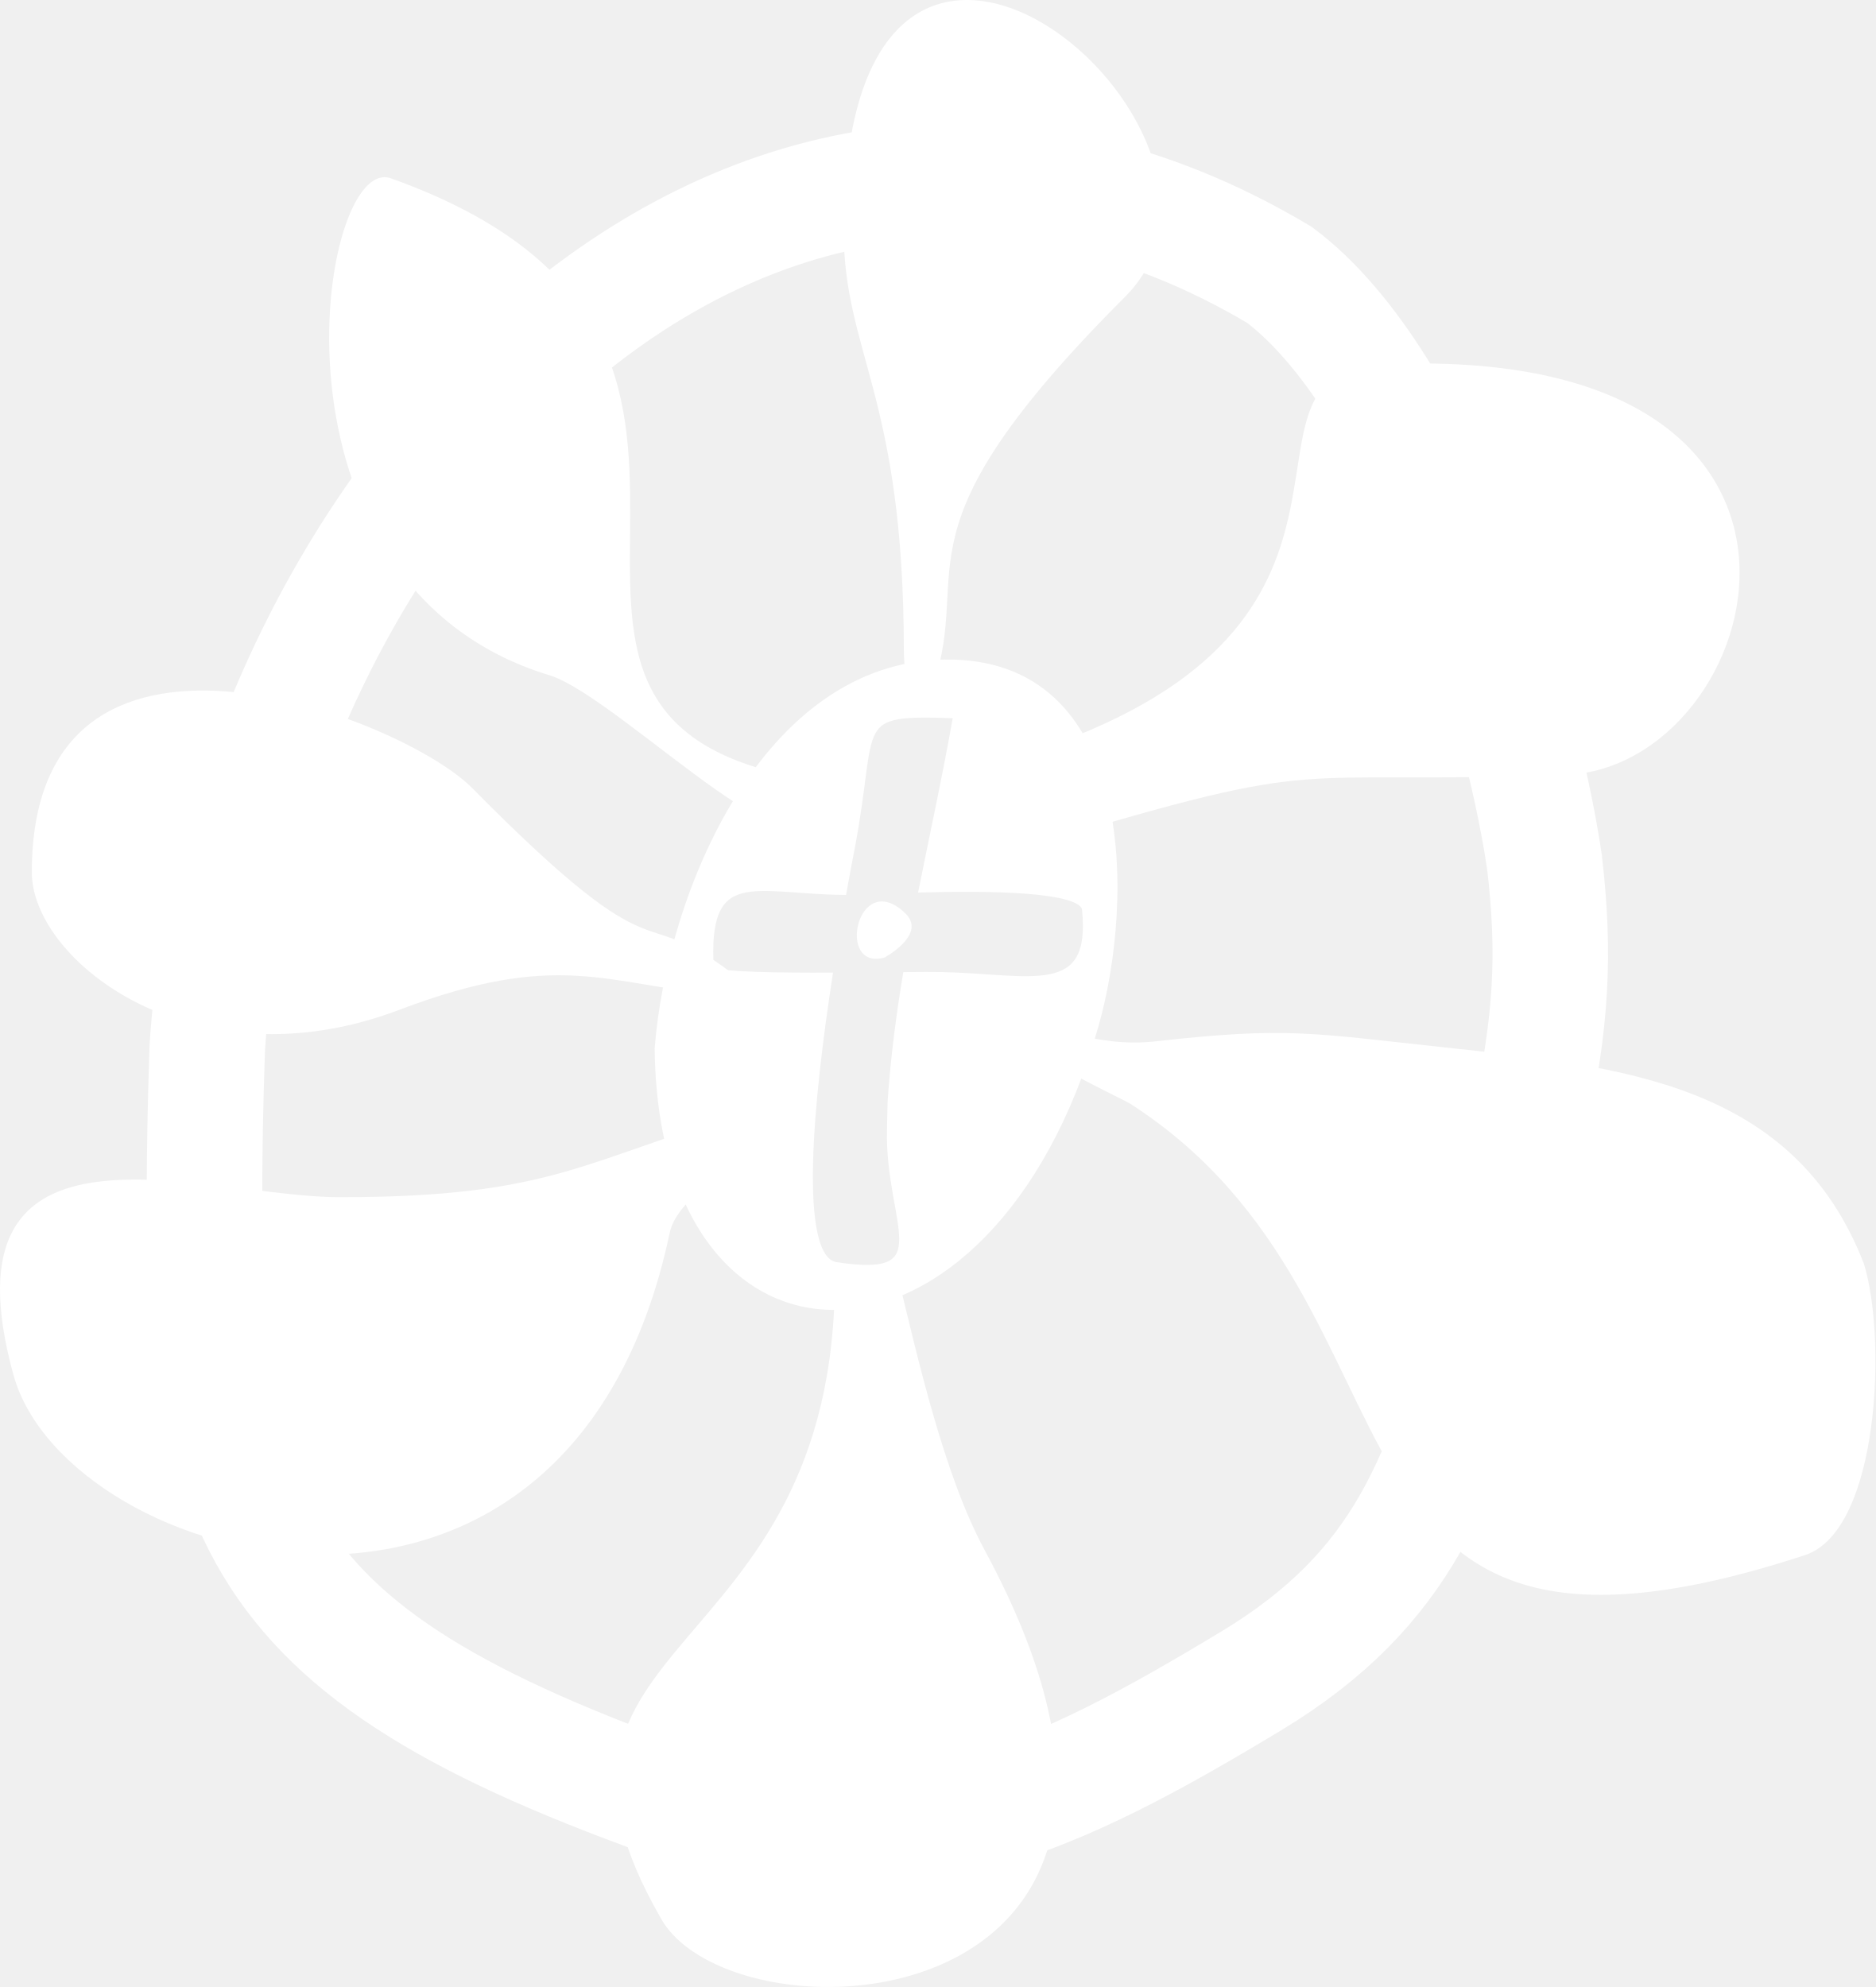
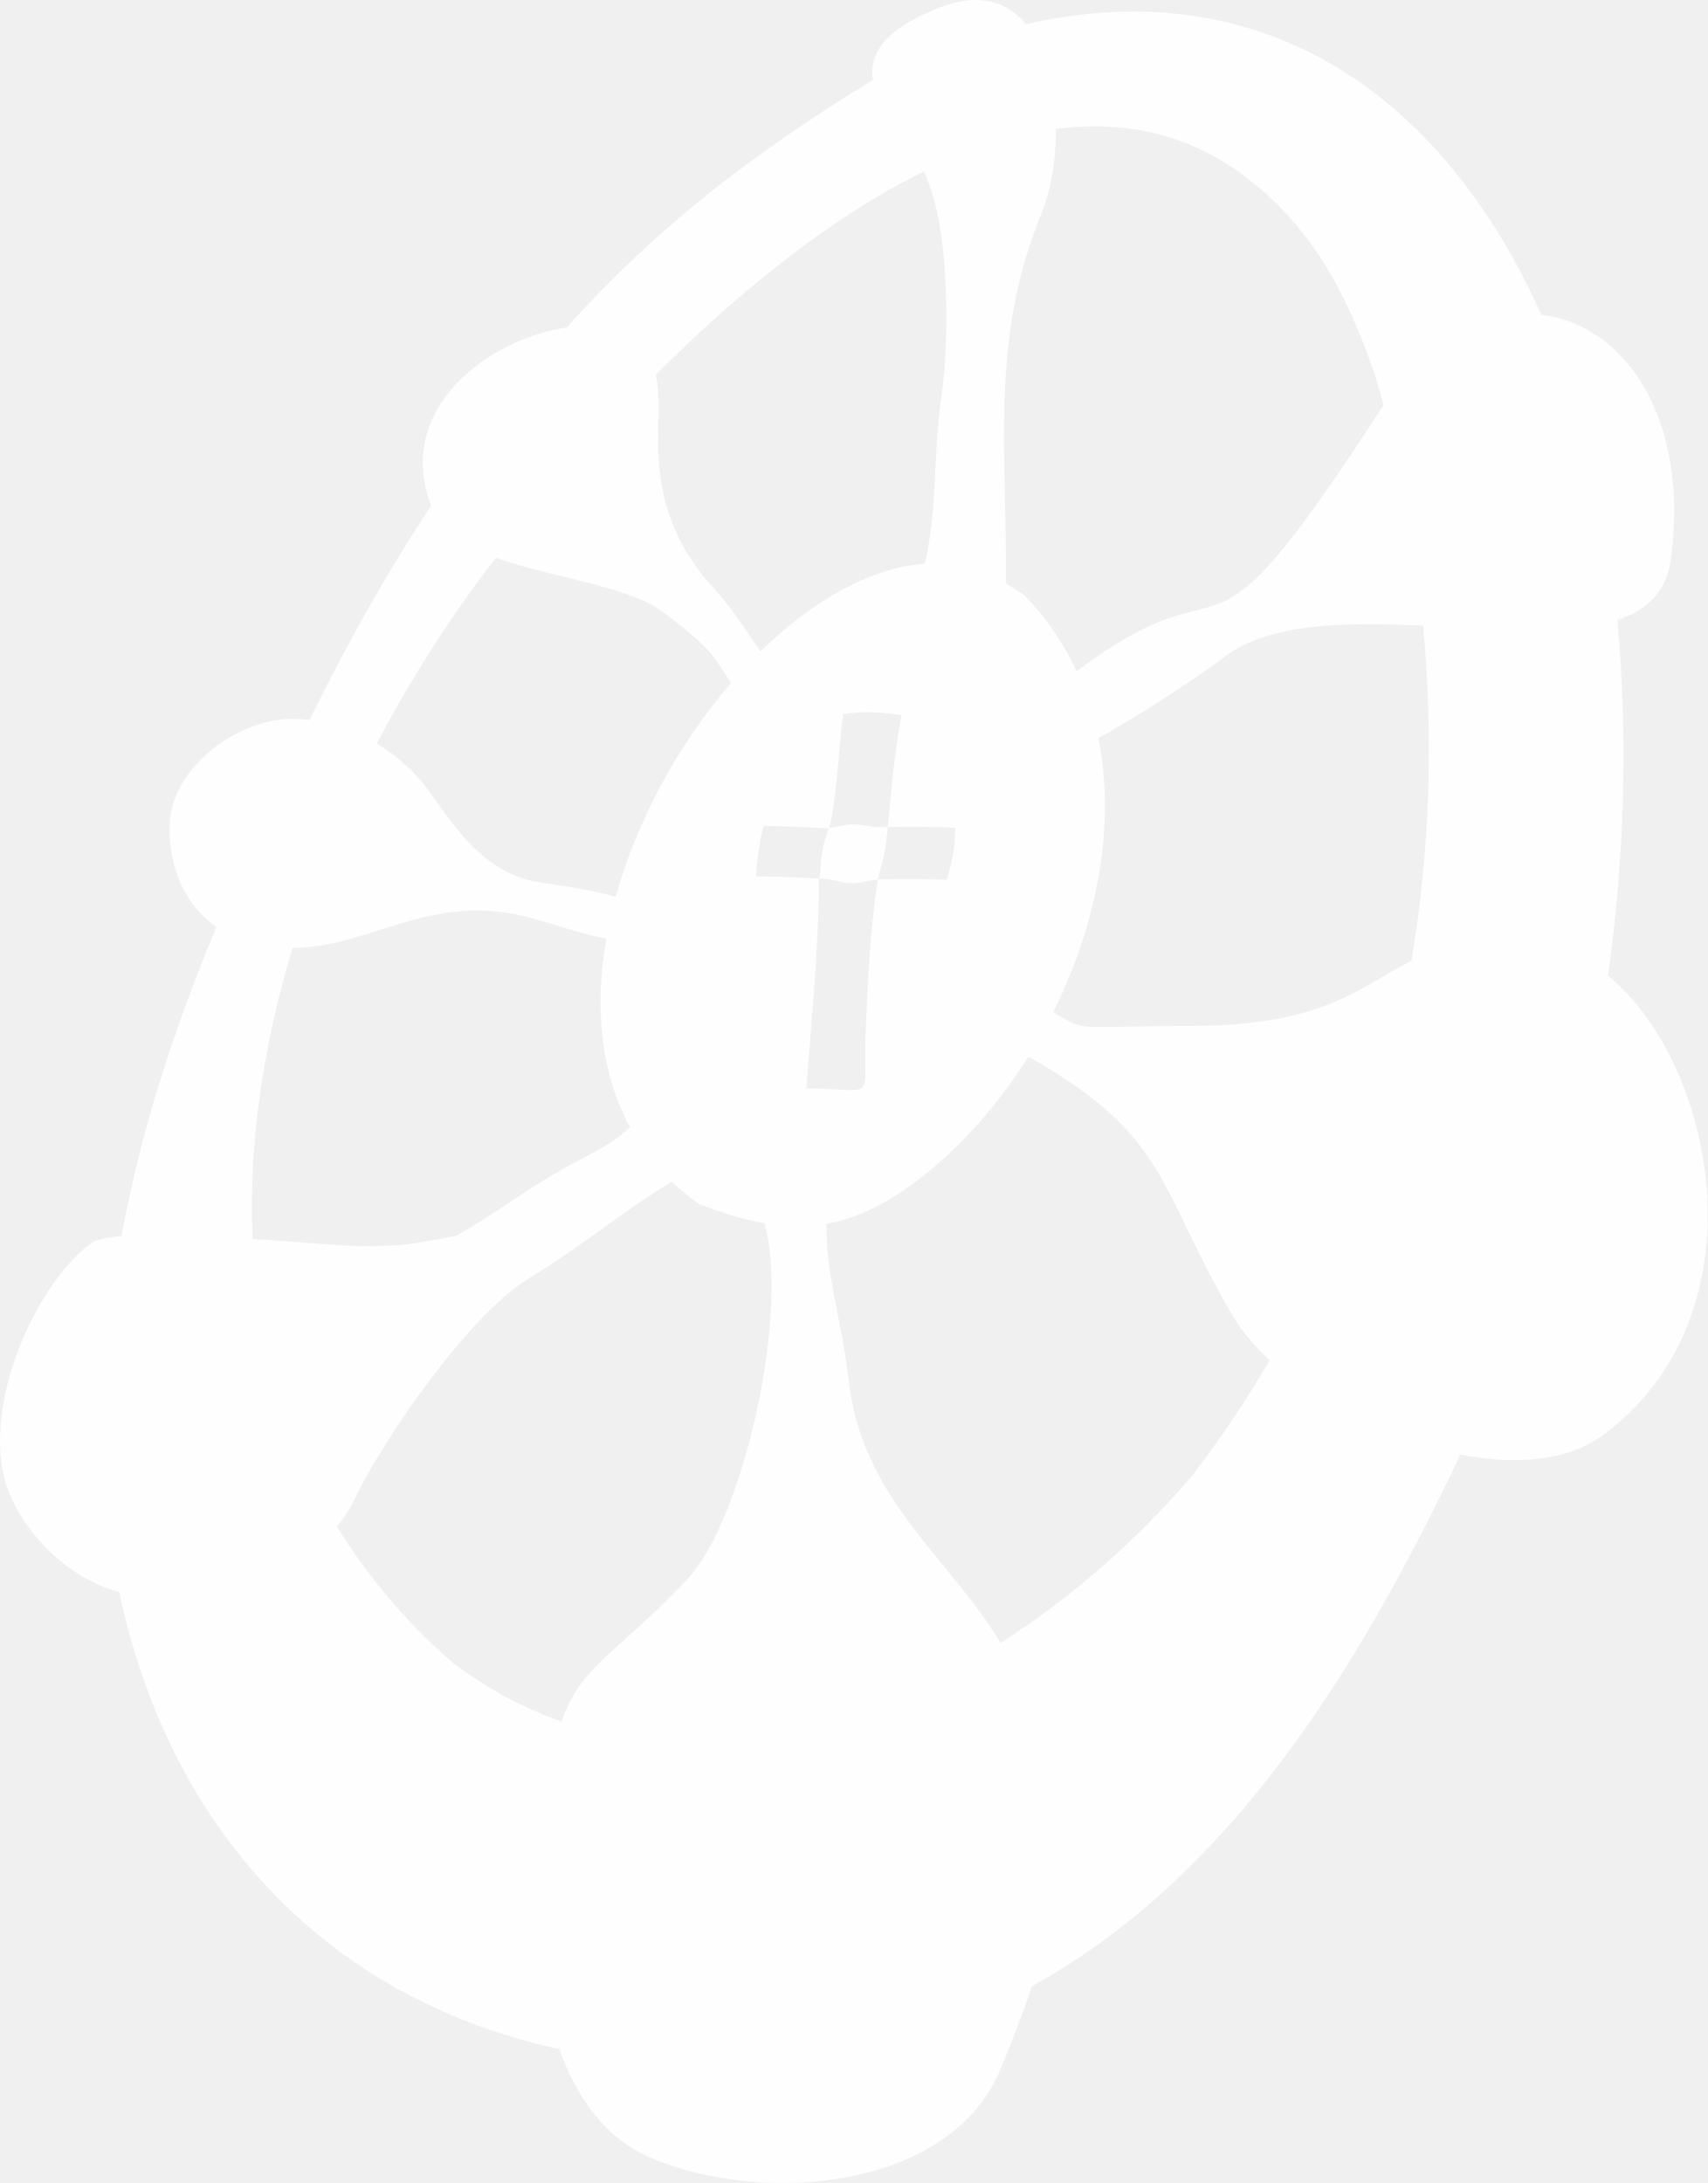
- <svg xmlns="http://www.w3.org/2000/svg" xml:space="preserve" width="64.94mm" height="260.082" style="shape-rendering:geometricPrecision;text-rendering:geometricPrecision;image-rendering:optimizeQuality;fill-rule:evenodd;clip-rule:evenodd" viewBox="0 0 11961.66 12675.11">
-   <defs>
-     <style>.fil1{fill:#fff}</style>
-   </defs>
-   <g id="Vrstva_x0020_1">
-     <path d="M9849.82 5491.02c-161.47-1075.83-783.25-3057.85-1689.39-3737.66C4723.17-293.13 1539.54 3268.17 1321.89 6684.87c-96.22 2898.17 123.21 3789.16 2928.93 4795.96 1445.47 518.75 2516.98-27.13 3730.64-758.79 979.07-592.85 1220.06-1296.5 1525.16-2398.83 112.54-406.59 177.58-785.21 257.54-1196.04 124.77-602.15 158.48-1024 85.65-1636.14z" style="stroke:#fff;stroke-width:736.78;stroke-miterlimit:22.926;fill:none" />
-     <path d="M5324.86 8134.19c7.31 2525.17-2161.19 2281.23-1106.32 4108.59 478.82 829.47 3699.66 675.87 2062.7-2352.6-256.99-475.45-421.57-1198.28-556.1-1755.99zM4720.25 6248.63c-688.6-547.43-434.52 67.34-1709.72-1222.56-448.39-453.56-2807.56-1367.76-2807.56 538.75 0 565.04 1033.93 1373.51 2342.3 877.42 1017.28-385.72 1313.54-164.47 2063.43-91.77z" class="fil1" />
-     <path d="M4193.89 6688.18c25.86 2230.59 2126.3 2215.85 2795.26-149.27 230.8-815.97 231.63-2329.08-962.57-2313.22-1149.18 15.27-1755.48 1471.15-1832.69 2462.49zm1485.92 336.49c18.94-276.83 53.77-543.28 97.22-805.4 100.57-.83 182.61-1.18 232.64-.07 565.52 12.53 970.42 162.33 909.78-418.33-13.89-133.01-612.06-137.78-1041.31-126.32 73.13-364.73 153.25-729.29 220.04-1110.59-688.87-26.32-508.27 30.1-665.76 849.64-8.99 46.73-27.91 144.8-51.7 276.68-571.91-5.69-890.77-184.91-845.99 500.94 94.9 27.83 426.6 32.68 756.82 31.76-118.57 772.28-226.34 1804.2 40.56 1846.23 679.7 107.02 329.71-264.98 343.52-863.91l4.18-180.62z" class="fil1" style="stroke:#fff;stroke-width:36.84;stroke-miterlimit:22.926" />
-     <path d="M11517.23 9918.53c472.31-163.57 516.85-1395.67 369.94-1859.68C11438.3 6904.39 10331.86 6801.94 9219 6681.99c-856.84-92.3-1011.44-133.28-1850.69-39.05-363.23 40.82-697-98.91-1037.43-210.98-66.37 169.22 817.57 569.86 879.46 609.69 2023.3 1302.59 993.44 3964.29 4306.88 2876.88zM6647.31 5374.64c1870.17-561.04 1495.78-366.4 3336.76-431.59 1294.1-45.83 2051.37-2772.71-1178.17-2618.03-1032.69 49.47 163.09 1532.47-1951.37 2372.92-292.74 116.36-189.39 671.36-207.22 676.7M5953.96 4368.24c252.24-764.04-286.57-966.4 1221.66-2474.67C8215.96 853.2 5381.04-1550.22 5381.04 1469.2c0 780.84 383.66 1056.36 383.66 2680.91 0 40.3 6.52 125.25 13.7 218.12h175.56zM5643.79 6107.34c-315.38 92.65-176.88-574.01 129.05-282.7 115.05 109.54-36.43 227.98-129.05 282.7M5113.97 4963.89c-2343.17-416.3 297.51-2783.56-2620.99-3826.39-463.44-165.59-884.69 2594.38 1011.22 3169.82 457.87 138.96 1821.88 1577.86 1609.78 656.57zM4823.86 7077.49c-1102.26 316.78-1277.32 559.48-2658.88 559.48-853.71 0-2566.78-639.73-2079.24 1133.17 341.06 1240.28 3545.45 2121.21 4185.75-905.82 74.95-354.37 916.08-615.43 552.37-786.83" class="fil1" />
-   </g>
+ <svg xmlns="http://www.w3.org/2000/svg" xml:space="preserve" width="223.045" height="285.133" style="shape-rendering:geometricPrecision;text-rendering:geometricPrecision;image-rendering:optimizeQuality;fill-rule:evenodd;clip-rule:evenodd" viewBox="0 0 7623.79 9745.98">
+   <path fill="#fefefe" d="M3413.77 5461.04c112.52 422.53-103.13 1330.66-341.18 1584.34-327.67 349.19-477.54 384.66-565.14 640.39-166-58.26-328.55-144-485-261.29-214.22-186.71-385.1-391.72-518.17-609.82 29.97-34.56 56.16-73.91 77.67-119.06 133.63-280.39 515.1-827.62 777.16-986.66 242.44-147.16 412.67-296.43 640.61-433.19 36.66 35.04 76.39 68.46 120.17 99.63 105.86 40.38 202.42 69.75 293.89 85.66zm250.7-1600.77c-1.28 22.9-2.96 39.93-7.76 62.49-3.11 335.69-32.05 604.25-57 936.96 326.61.27 251.9 71.78 265.06-259.99 9.21-231.99 20.06-442.9 54.04-672.84-56.34 5.31-92.41 23.86-151.17 12.75-47.64-9.02-58.77-16.2-110.93-16.88-95.65-6.2-186-9.4-281.75-10.15 4.87-82.95 15.22-145.05 33.25-225.82 98.01 1.76 193.28 5.96 291.07 11.63-20.18 64.67-30.53 92.06-34.8 161.86zm254.61 65.9c14.21-58.81 30.51-102.6 37.05-164.49 2.3-23.62 4.11-46.05 7.83-69.59 100.78-.97 200.43-1.51 301.16 3.41-1.95 92.69-11.17 143.64-38.95 232.15-102.52-3.75-204.55-2.96-307.09-1.47zm44.78-234.09c-46.83 1.15-61.54-.41-107.5-7.39-69.11-10.49-90.37 1.69-154.21 12.12 38.89-171.22 38.67-336.1 62.2-508.83 100.6-13.8 161.22-9.06 260.81 4.99-34.21 176.46-44.36 322.27-61.31 499.11zM2812.73 5032.14c-41.4 37.64-79.71 71.31-208.97 137.8-246.86 127-362.08 232.2-569.08 347.76-198.18 36.81-223.62 45.36-419.61 45.36-81.09 0-276.12-17.49-487.33-31.83-18.98-429.09 48.79-870.56 178.52-1299.15 226.19-1.28 415.89-105.92 644.44-149.52 327.99-62.58 497.06 58.11 755.89 108.39-52.27 299.61-27.94 594.42 106.13 841.2zm-63.69-1028.67c-103.81-28.5-204.94-44.98-327.5-62.11-240.17-33.56-369.89-214.77-501.77-403.03-60.98-87.05-143.6-162.05-237.7-218.4 119.77-228.75 254.1-447.06 398.35-649.92 39.83-56.02 84.24-116.33 132.71-179.85 249.15 88.38 591.63 127 742.45 239.12 239.2 177.82 231.57 209.48 308.19 319.55-230.44 267.85-419.09 608.27-514.72 954.65zm646.52-1095.36c-72.34-101.53-122.56-192.85-259.65-338.62l-73.31-106.66c-194.13-341.3-90.06-598.29-135.04-789.86 358.3-357.97 773.95-699.65 1196.03-906.91 1.59 3.1 3.17 6.19 4.66 9.26 112.22 229.91 111.19 736.48 74.46 996.41-37.43 264.9-18.07 511.86-74.11 744.71-244.47 17.78-503.08 166.83-733.04 391.67m1095.54-303.1c-.05-6.29-.08-12.6-.04-18.93 3.2-602.16-70.11-1075.53 160.54-1639.18 40.55-99.09 63.25-234.02 62.49-370.96 358.62-47.88 704.39 44.65 1004.78 353.54 210.82 216.79 326.92 474.13 423.51 755.65 11.99 41 23.51 82.16 34.61 123.45-7.54 10.99-15.08 22.12-22.5 33.58-834 1287.46-602.39 594.45-1347.57 1154.77-57.18-122.95-135.05-238.23-236.11-342.14L4491.1 2605zm412.7 690.33c223.16-123.41 486.46-304.18 561.84-361.94 201.76-154.62 543.56-155.8 887.88-140.12 46.46 498.36 30.05 1003.1-51.82 1496.06-227.1 109.55-376.68 291.22-992.92 291.22-526.82 0-449.36 29.84-607.06-61.58 192.09-384.75 281.64-825.83 202.07-1223.65zm-313.08 1421.74c631.2 354.91 577.73 587.51 913.59 1158.9 39.53 67.25 95.65 133.62 163.74 196.7-102.64 176.48-216.54 347.25-342.12 510.94-237.57 279.64-532.32 542.76-858.48 750.98-239.25-392.64-619.62-643.58-679.03-1175.28-29.96-268.09-97.81-437.37-99.2-695.47 135.23-23.8 268.72-87.9 417.17-202.14 184.14-141.72 350.21-330.19 484.33-544.64zM2497.16 9148.11c77.19 217.9 207.21 402.27 414.22 488.4 510.36 212.37 1335.99 134.28 1555.54-399.38 60.89-148 106.24-265.66 139.28-369.38C5488 8383.12 6062.45 7459.4 6519.46 6493.88c243.85 47.35 476.9 30.69 634.36-84.95 730.59-536.57 506.2-1660.61 25.27-2052.57 73.89-531.46 89.56-1073.11 41.29-1588.81 129.86-42.7 217.9-122.17 237.86-264.52 89.28-636.75-207.59-1055.61-577.37-1097.77C6446.53 434.03 5651.69-134.55 4580.45 107.5c-83.84-100.51-210.48-143.16-389.33-72.64-249.6 98.43-311.88 208.86-294.07 322.37l-4.97 2.42c-539.3 330.68-964.03 658.91-1362.27 1102.76-342.28 48.81-772.02 357.83-604.93 795.05-207.81 314.96-379.95 624.51-542.67 956.88-20.17-2.53-40.37-4.19-60.58-4.88-253.42-8.69-556.34 214.85-564.39 472.11-5.81 185.85 66.56 358.25 208.92 457.51l-4.07 9.43c-187.29 448.06-332.33 898.36-419.74 1369.88-65.9 5.76-115.01 16.39-138.15 33.87C138.5 5753-93.67 6319.42 38 6658.02c76.08 195.65 275.89 394.86 494.25 448.79 214.59 1021.99 889.46 1808.23 1964.91 2041.32z" />
</svg>
